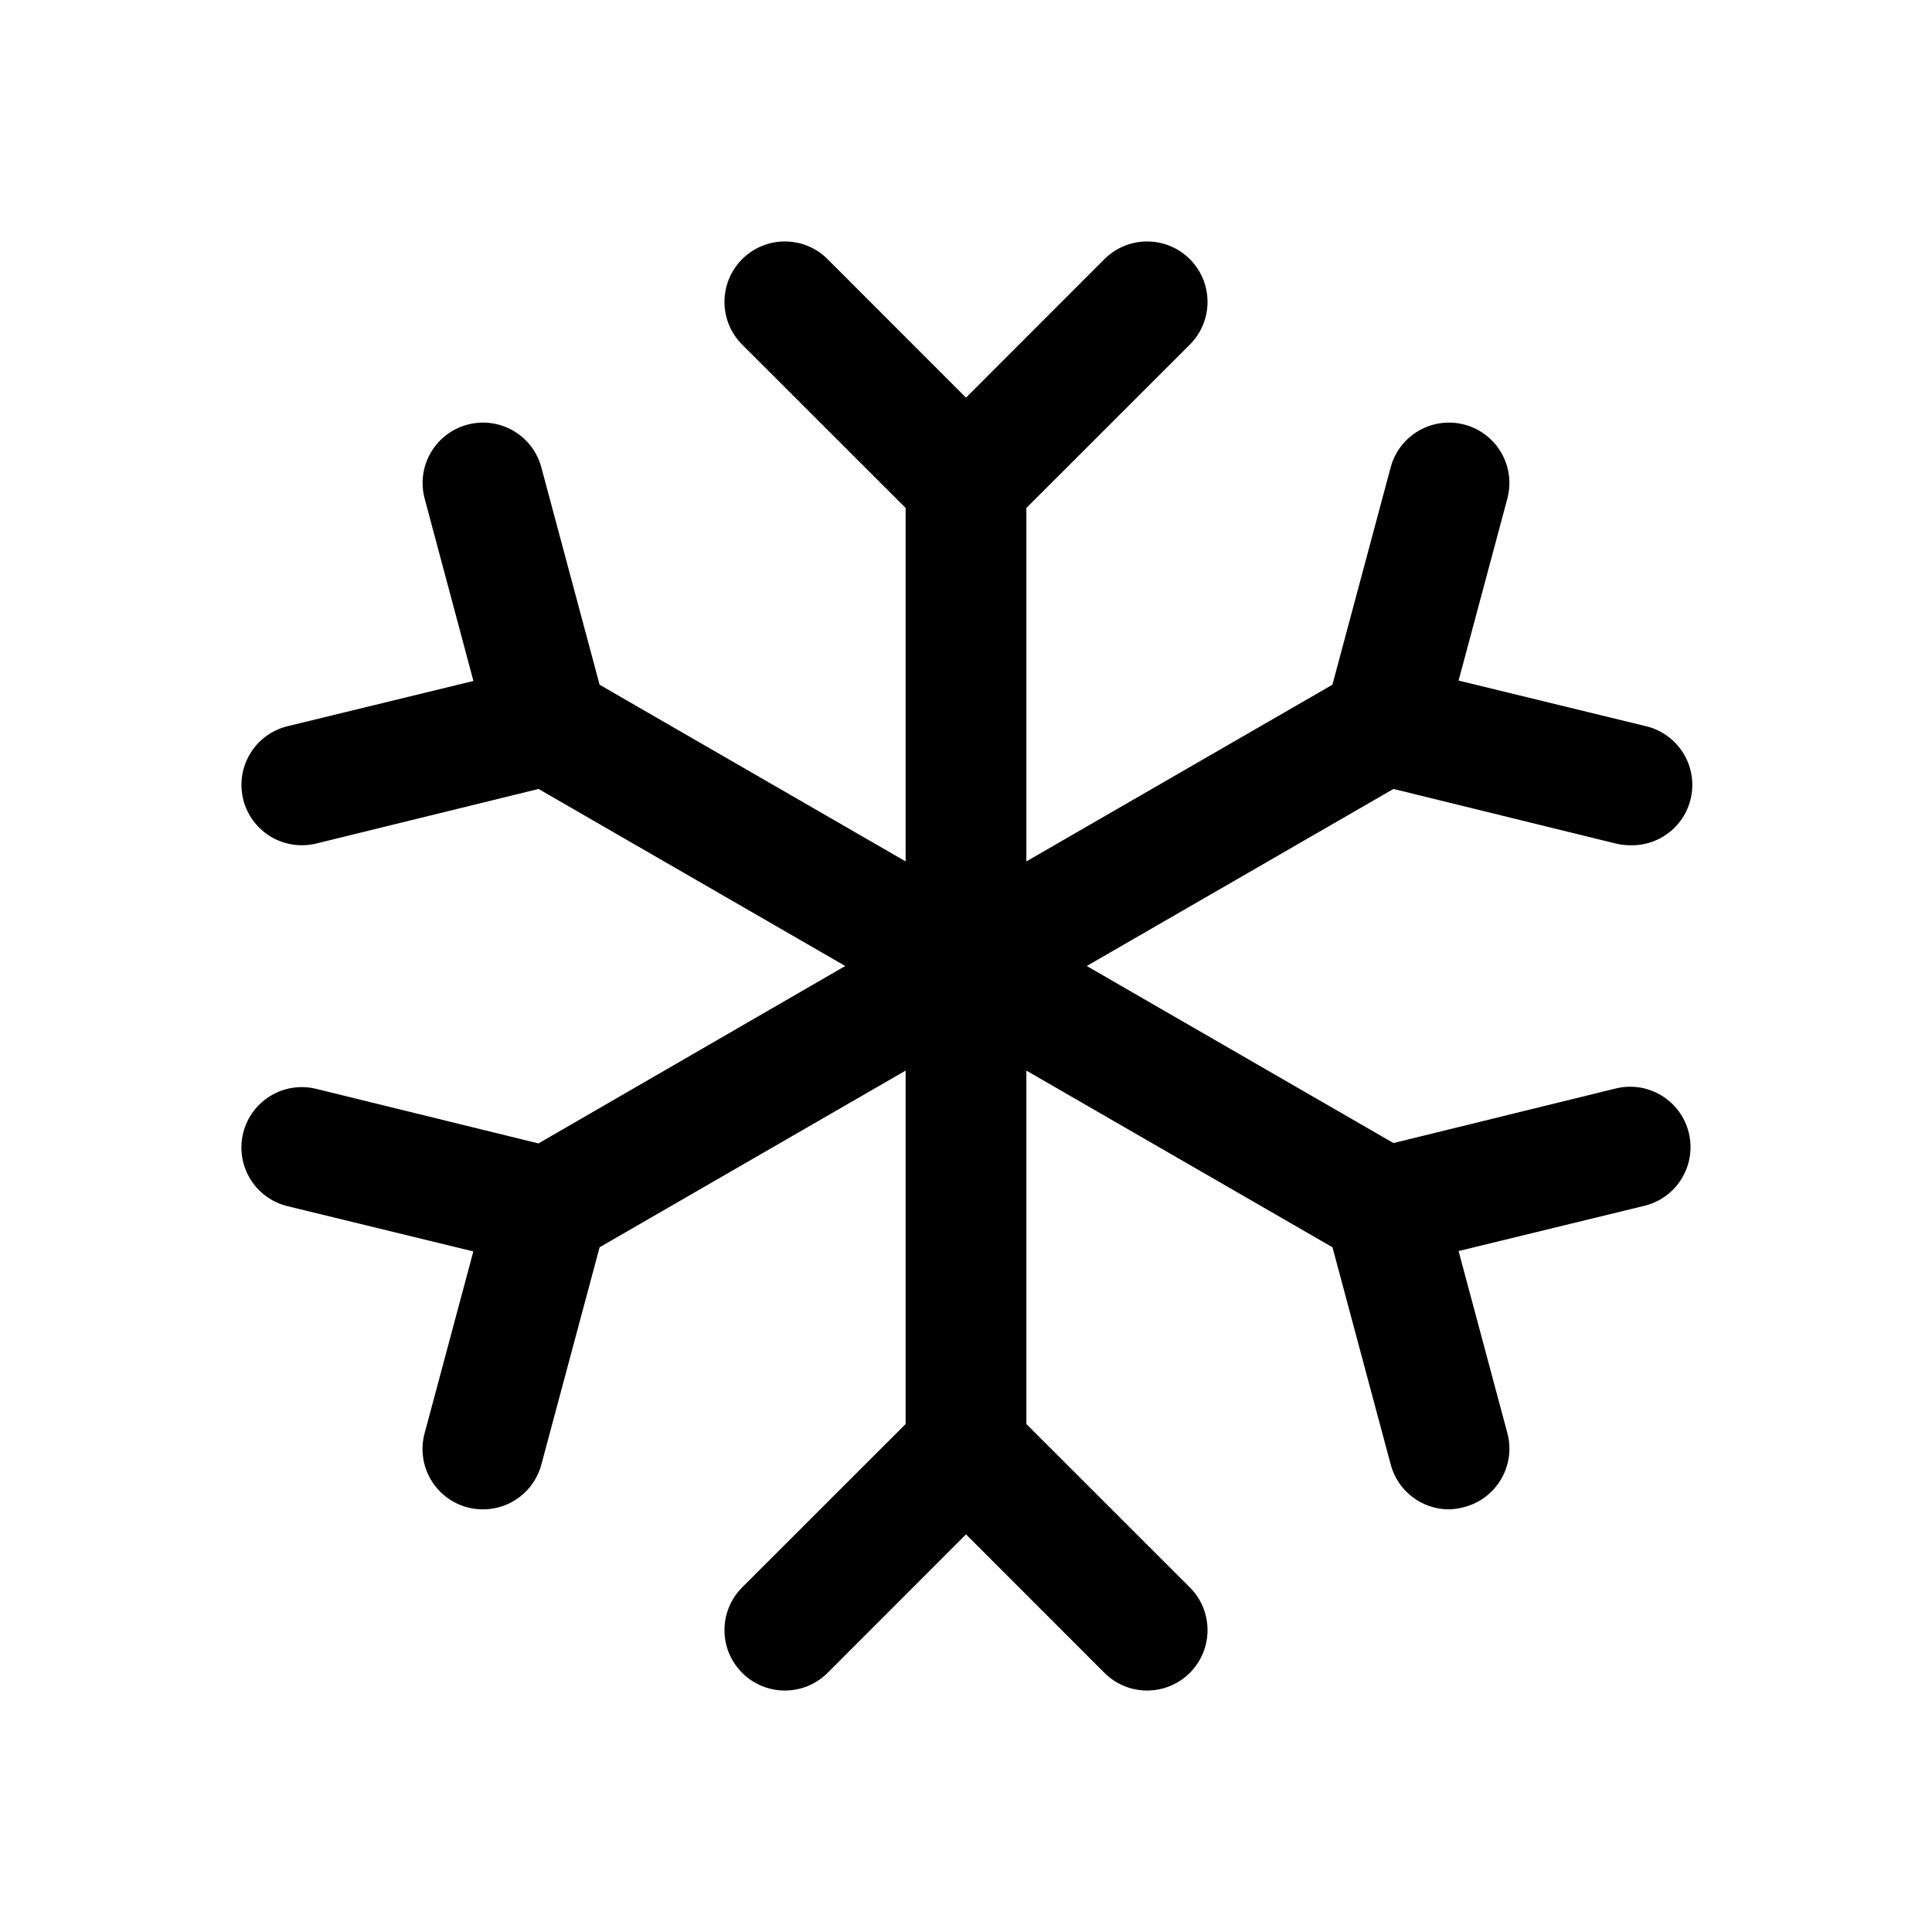
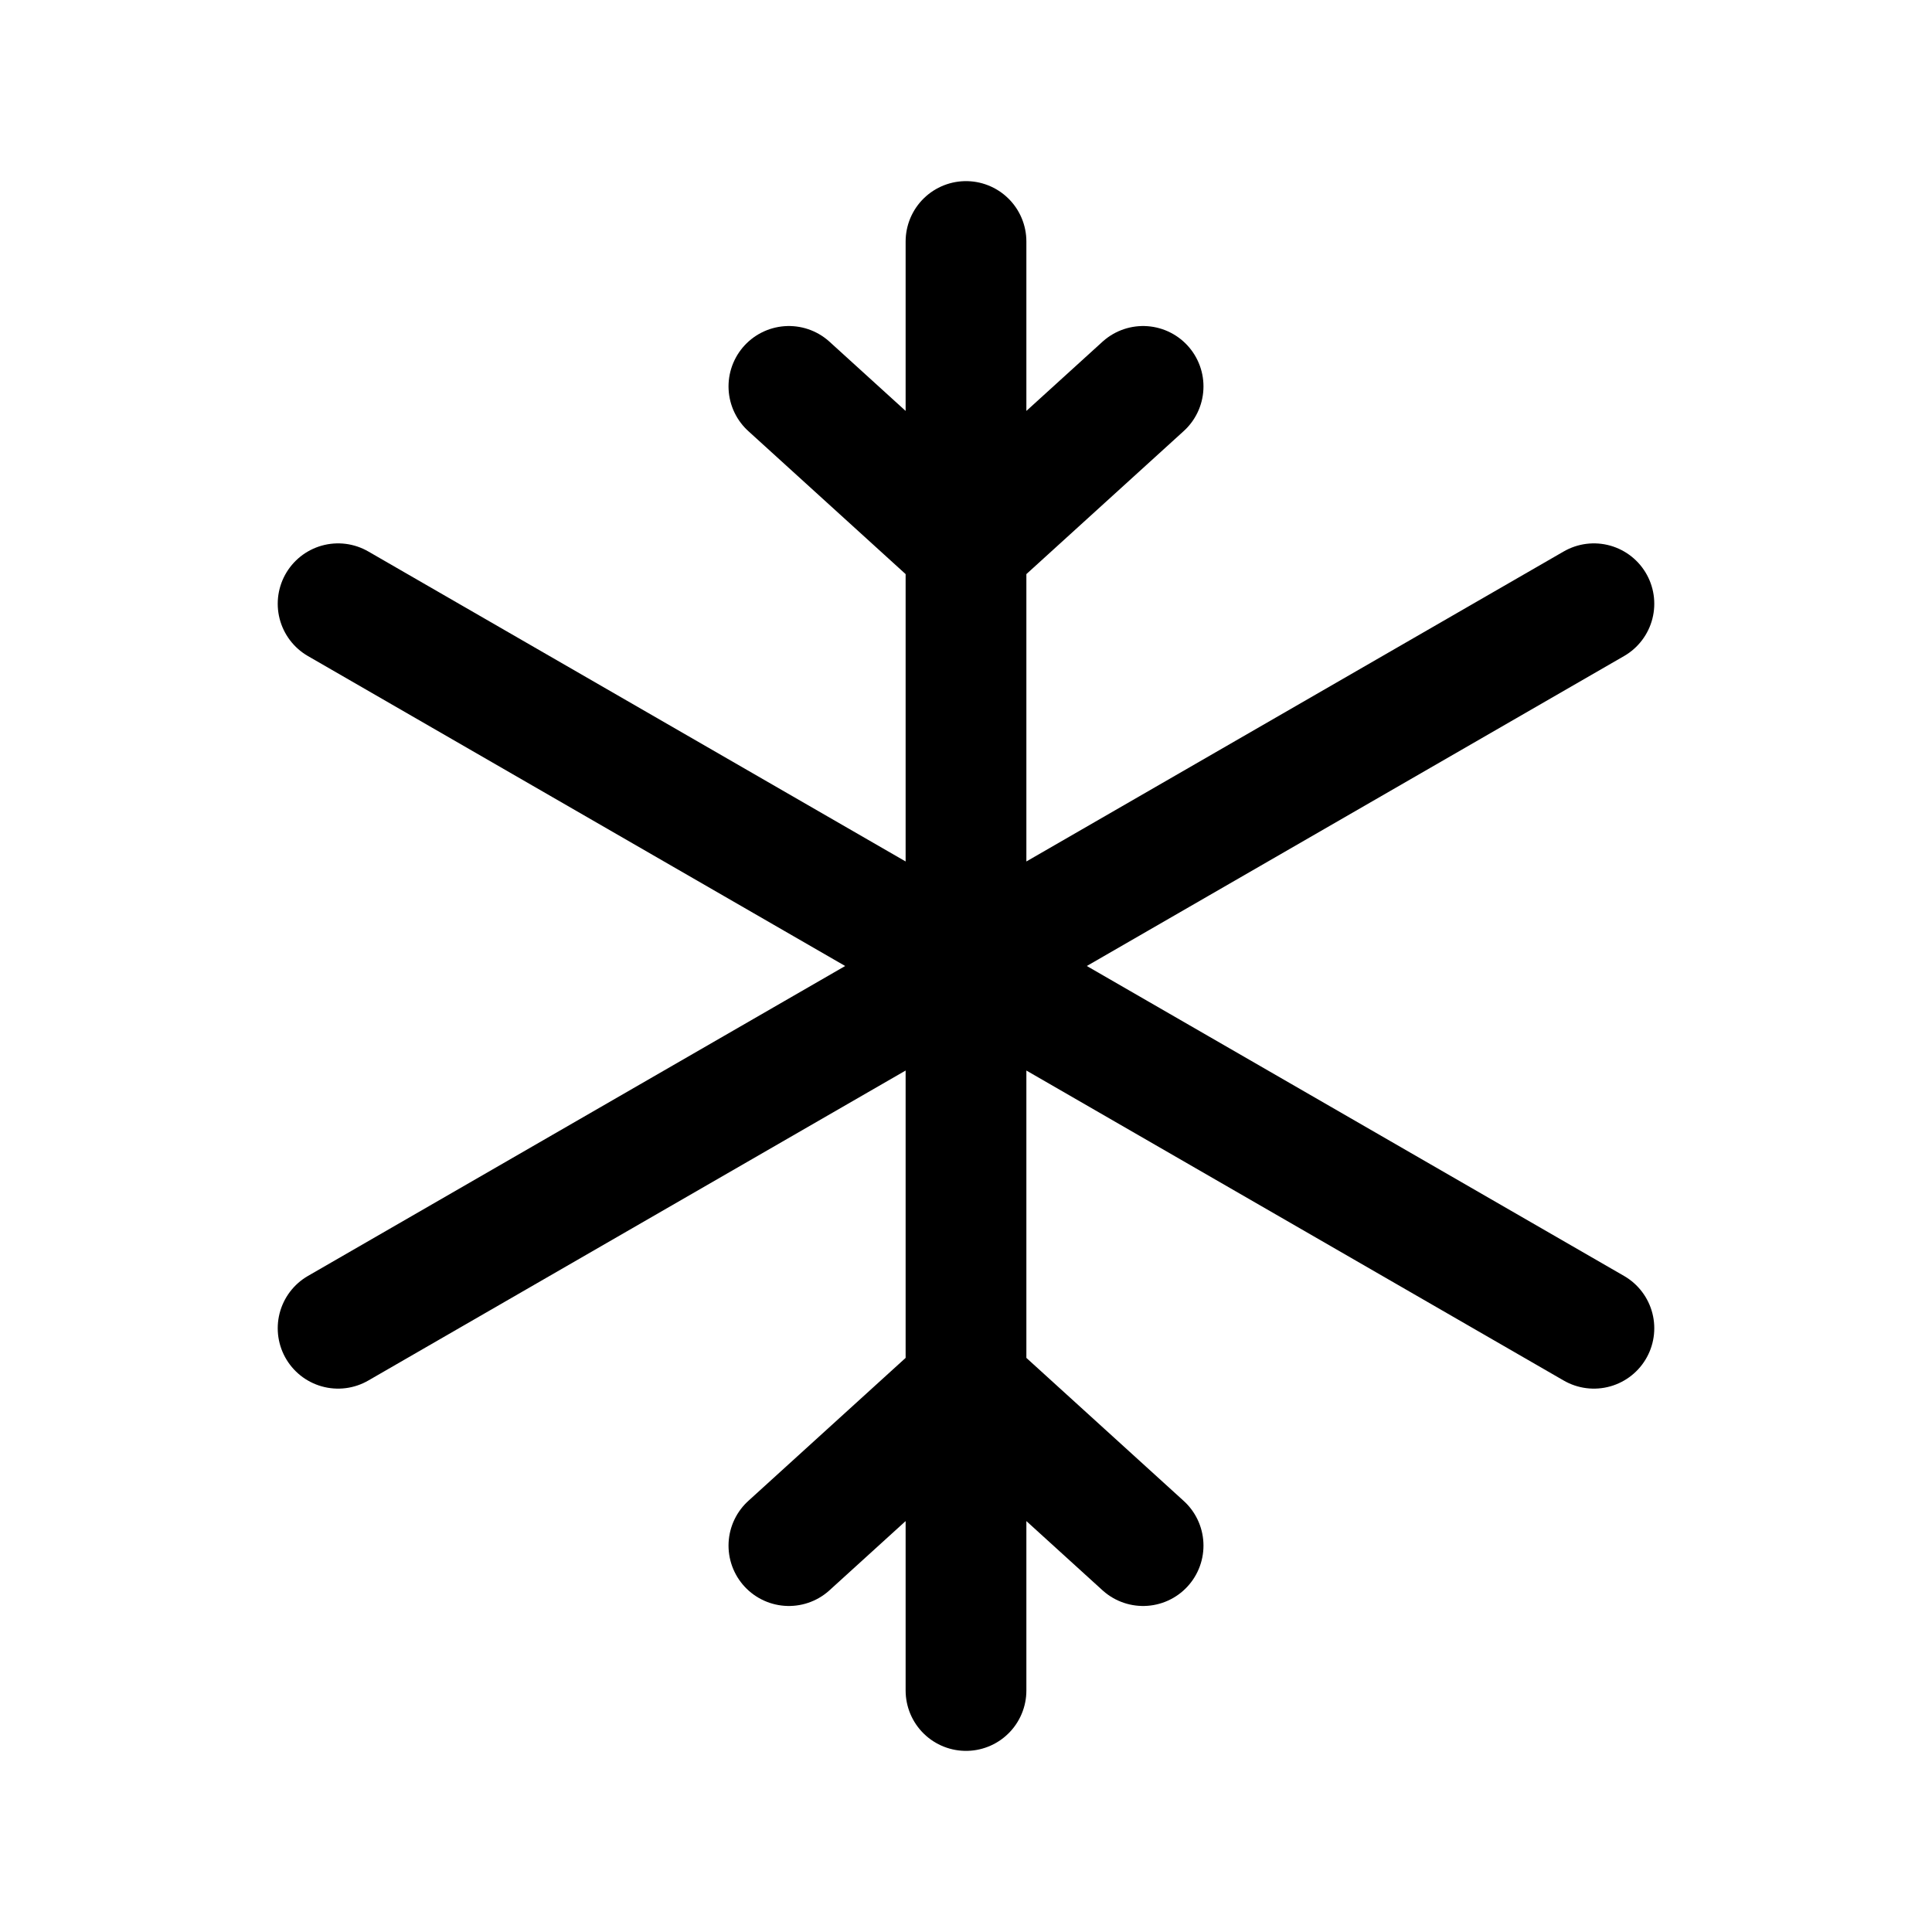
- <svg xmlns="http://www.w3.org/2000/svg" viewBox="0 0 256 256" fill="currentColor">
-   <path d="M223.77,150.09a8,8,0,0,1-5.86,9.68l-24.64,6,6.46,24.11a8,8,0,0,1-5.66,9.8A8.25,8.25,0,0,1,192,200a8,8,0,0,1-7.72-5.93l-7.72-28.8L136,141.86v46.83l21.66,21.65a8,8,0,0,1-11.32,11.32L128,203.31l-18.34,18.35a8,8,0,0,1-11.32-11.32L120,188.69V141.86L79.45,165.27l-7.72,28.8A8,8,0,0,1,64,200a8.25,8.25,0,0,1-2.08-.27,8,8,0,0,1-5.66-9.8l6.46-24.11-24.64-6a8,8,0,0,1,3.82-15.54l29.45,7.23L112,128,71.36,104.54l-29.45,7.23A7.85,7.85,0,0,1,40,112a8,8,0,0,1-1.91-15.77l24.64-6L56.27,66.07a8,8,0,0,1,15.46-4.14l7.72,28.8L120,114.14V67.31L98.34,45.66a8,8,0,0,1,11.32-11.32L128,52.69l18.34-18.35a8,8,0,0,1,11.32,11.32L136,67.31v46.83l40.55-23.41,7.72-28.8a8,8,0,0,1,15.46,4.14l-6.46,24.11,24.64,6A8,8,0,0,1,216,112a7.85,7.85,0,0,1-1.91-.23l-29.45-7.23L144,128l40.64,23.46,29.45-7.23A8,8,0,0,1,223.77,150.09Z" />
+ <svg xmlns="http://www.w3.org/2000/svg" viewBox="0 0 24 24" fill="none" stroke="currentColor" stroke-width="1.5" stroke-linecap="round" stroke-linejoin="round">
+   <path d="M12 3v18M4.2 7.5l15.6 9M4.2 16.5l15.6-9M9.8 4.8 12 6.8l2.2-2M9.8 19.2l2.2-2 2.2 2" />
</svg>
